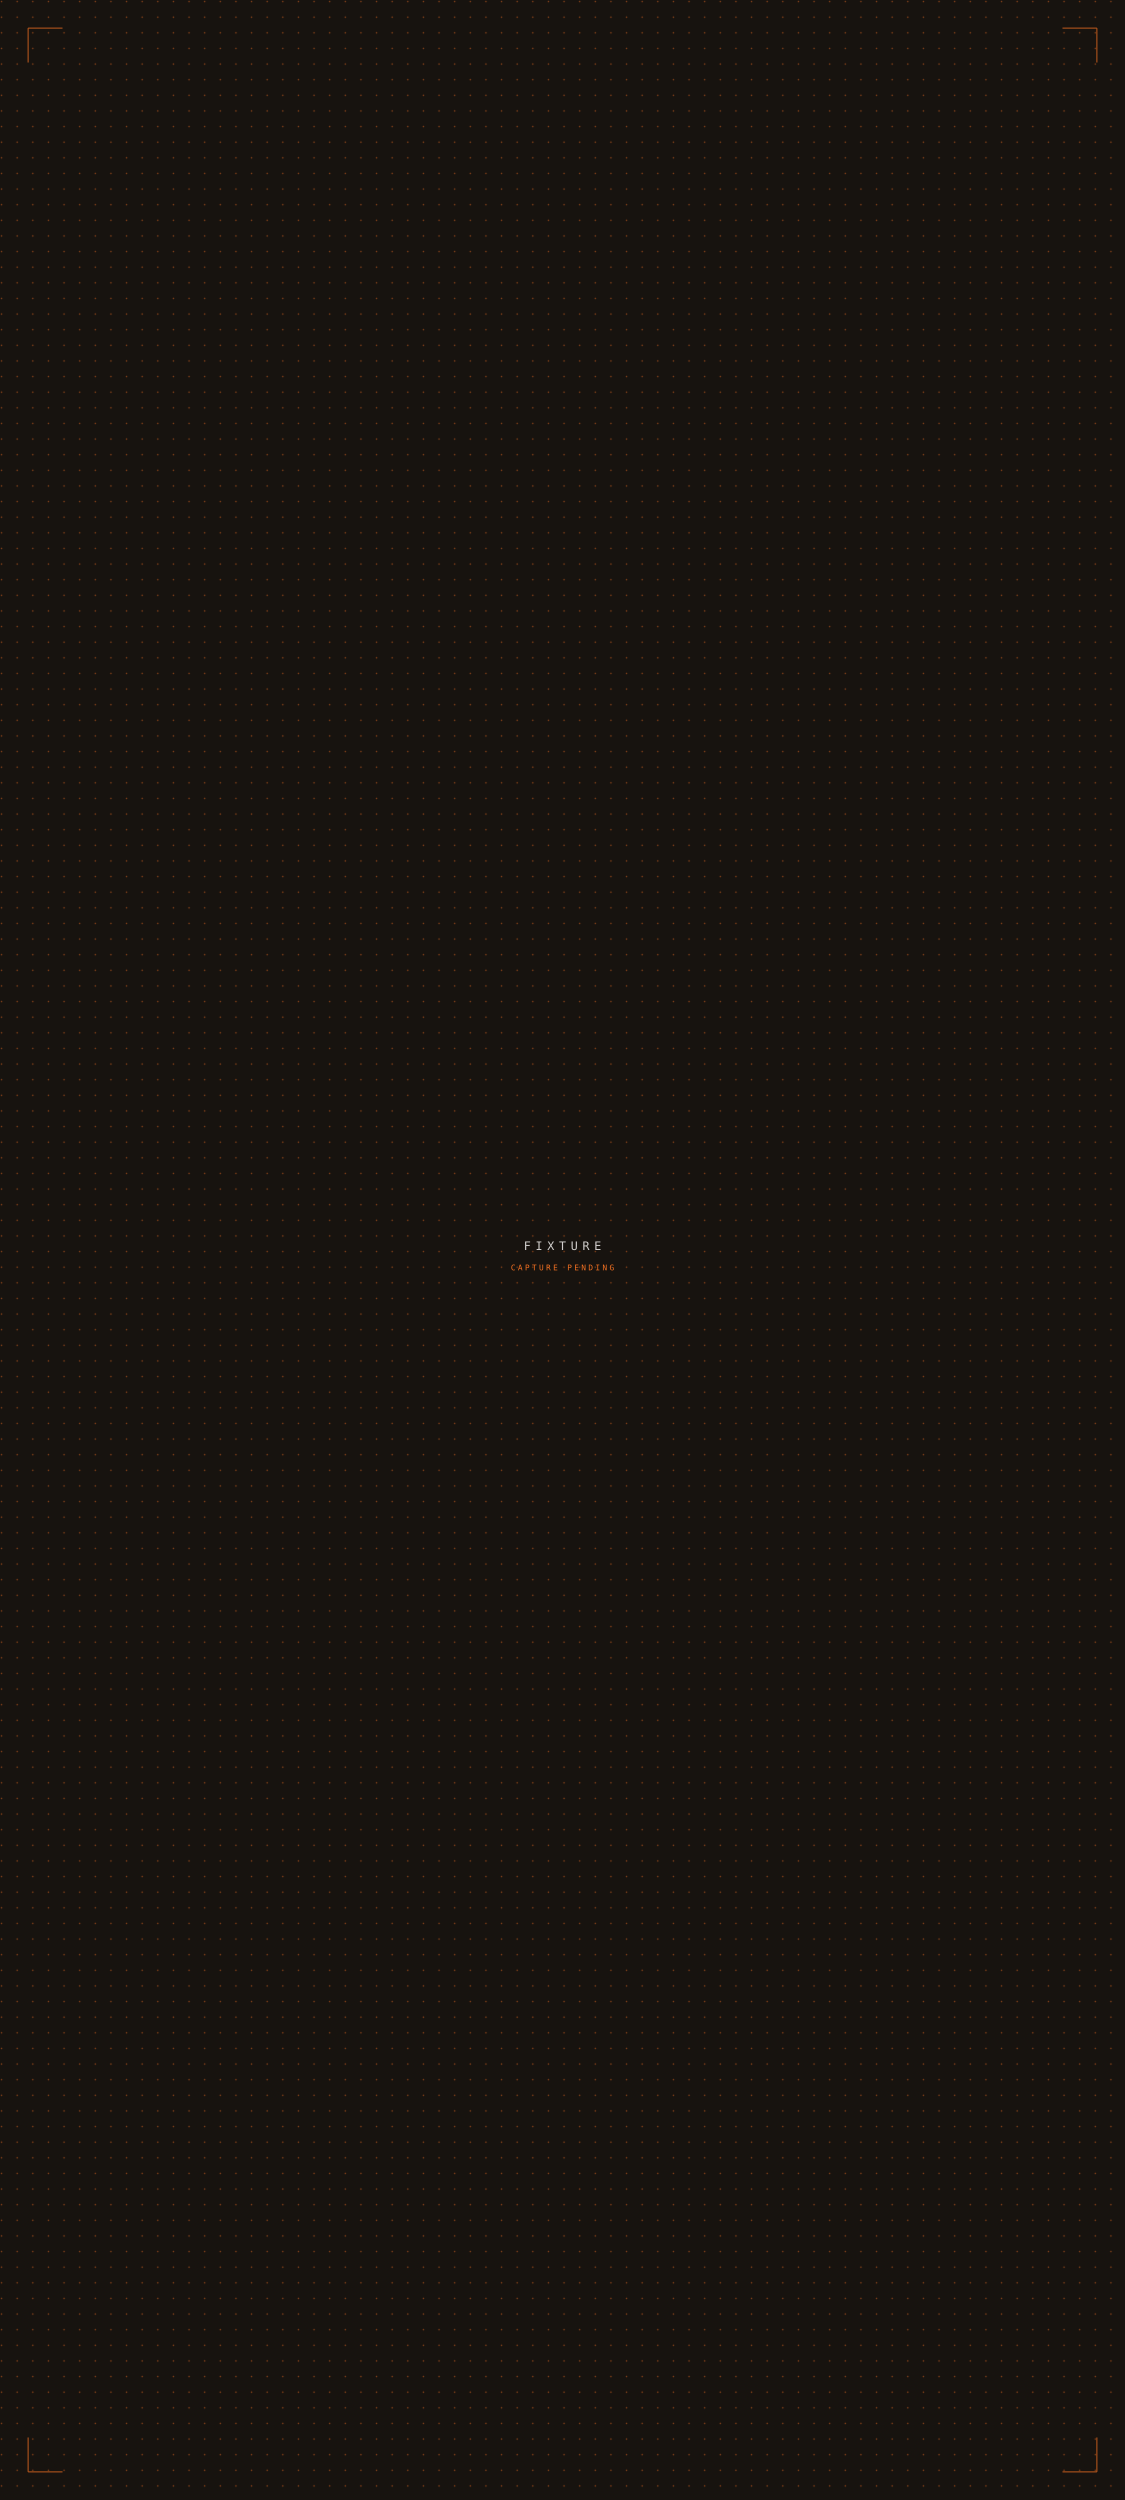
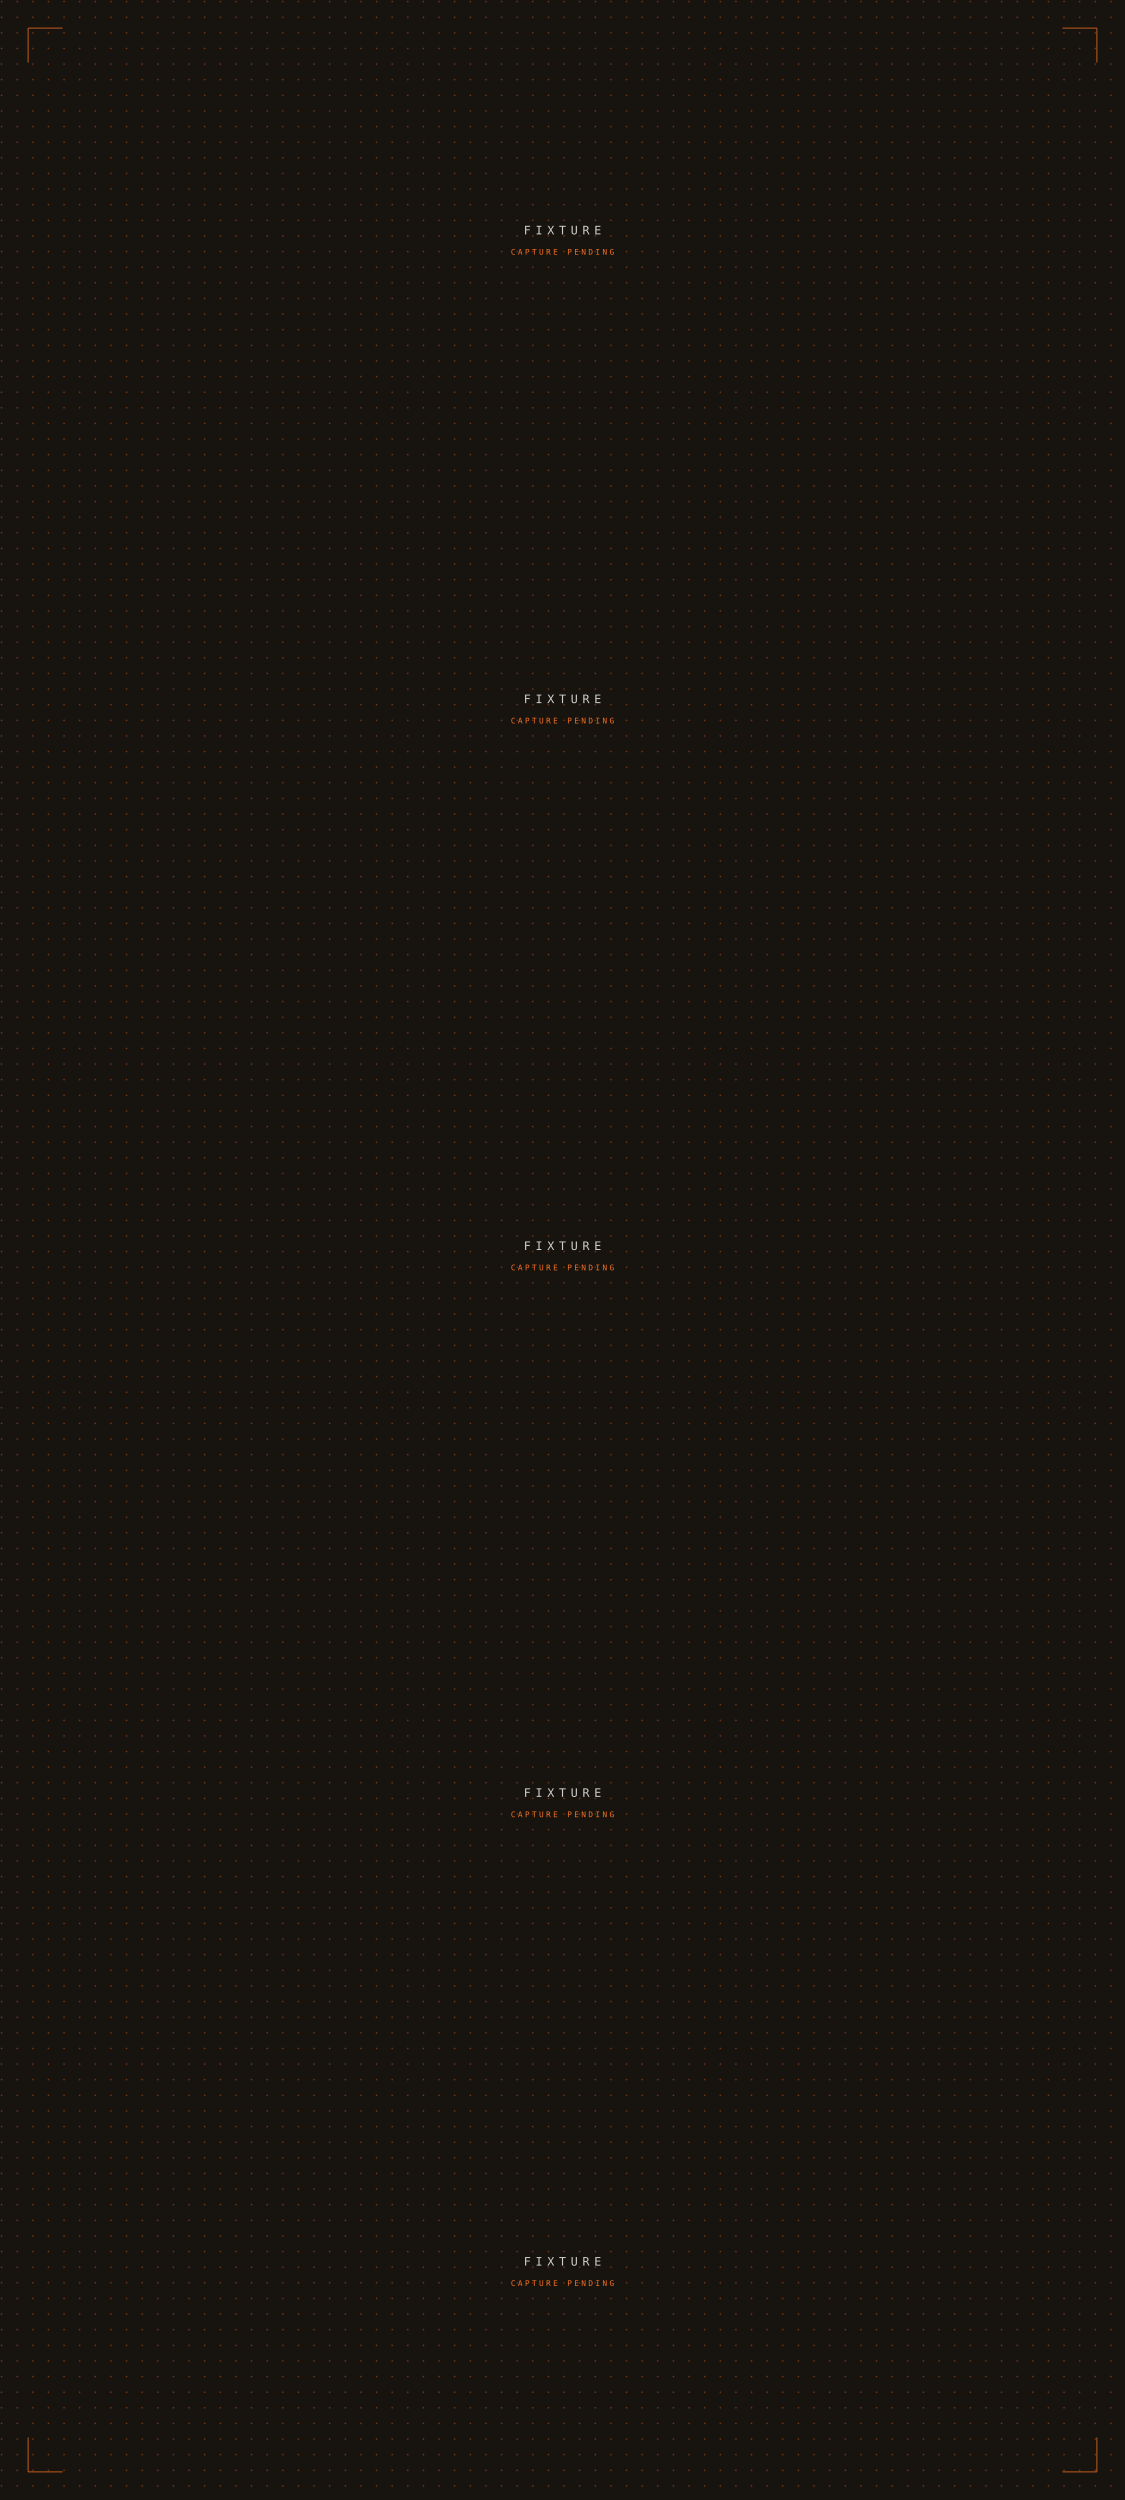
<svg xmlns="http://www.w3.org/2000/svg" viewBox="0 0 1440 3200" width="1440" height="3200" role="img" aria-label="CAPTURE PENDING">
  <defs>
    <pattern id="pd" width="20" height="20" patternUnits="userSpaceOnUse">
      <circle cx="2" cy="2" r="1.1" fill="#F37021" opacity=".42" />
    </pattern>
  </defs>
  <rect width="1440" height="3200" fill="#17130F" />
  <rect width="1440" height="3200" fill="url(#pd)" />
  <g fill="none" stroke="#F37021" stroke-width="1.4" opacity=".7">
    <path d="M36 36h44M36 36v44M1404 36h-44M1404 36v44M36 3164h44M36 3164v-44M1404 3164h-44M1404 3164v-44" />
  </g>
+   <text x="720" y="300" text-anchor="middle" font-family="'Martian Mono',monospace" font-size="15" letter-spacing="6" fill="#FAF8F6" opacity=".82">FIXTURE</text>
+   <text x="720" y="326" text-anchor="middle" font-family="'Martian Mono',monospace" font-size="10" letter-spacing="3" fill="#F37021">CAPTURE PENDING</text>
+   <text x="720" y="900" text-anchor="middle" font-family="'Martian Mono',monospace" font-size="15" letter-spacing="6" fill="#FAF8F6" opacity=".82">FIXTURE</text>
+   <text x="720" y="926" text-anchor="middle" font-family="'Martian Mono',monospace" font-size="10" letter-spacing="3" fill="#F37021">CAPTURE PENDING</text>
  <text x="720" y="1600" text-anchor="middle" font-family="'Martian Mono',monospace" font-size="15" letter-spacing="6" fill="#FAF8F6" opacity=".82">FIXTURE</text>
  <text x="720" y="1626" text-anchor="middle" font-family="'Martian Mono',monospace" font-size="10" letter-spacing="3" fill="#F37021">CAPTURE PENDING</text>
+   <text x="720" y="2300" text-anchor="middle" font-family="'Martian Mono',monospace" font-size="15" letter-spacing="6" fill="#FAF8F6" opacity=".82">FIXTURE</text>
+   <text x="720" y="2326" text-anchor="middle" font-family="'Martian Mono',monospace" font-size="10" letter-spacing="3" fill="#F37021">CAPTURE PENDING</text>
+   <text x="720" y="2900" text-anchor="middle" font-family="'Martian Mono',monospace" font-size="15" letter-spacing="6" fill="#FAF8F6" opacity=".82">FIXTURE</text>
+   <text x="720" y="2926" text-anchor="middle" font-family="'Martian Mono',monospace" font-size="10" letter-spacing="3" fill="#F37021">CAPTURE PENDING</text>
</svg>
